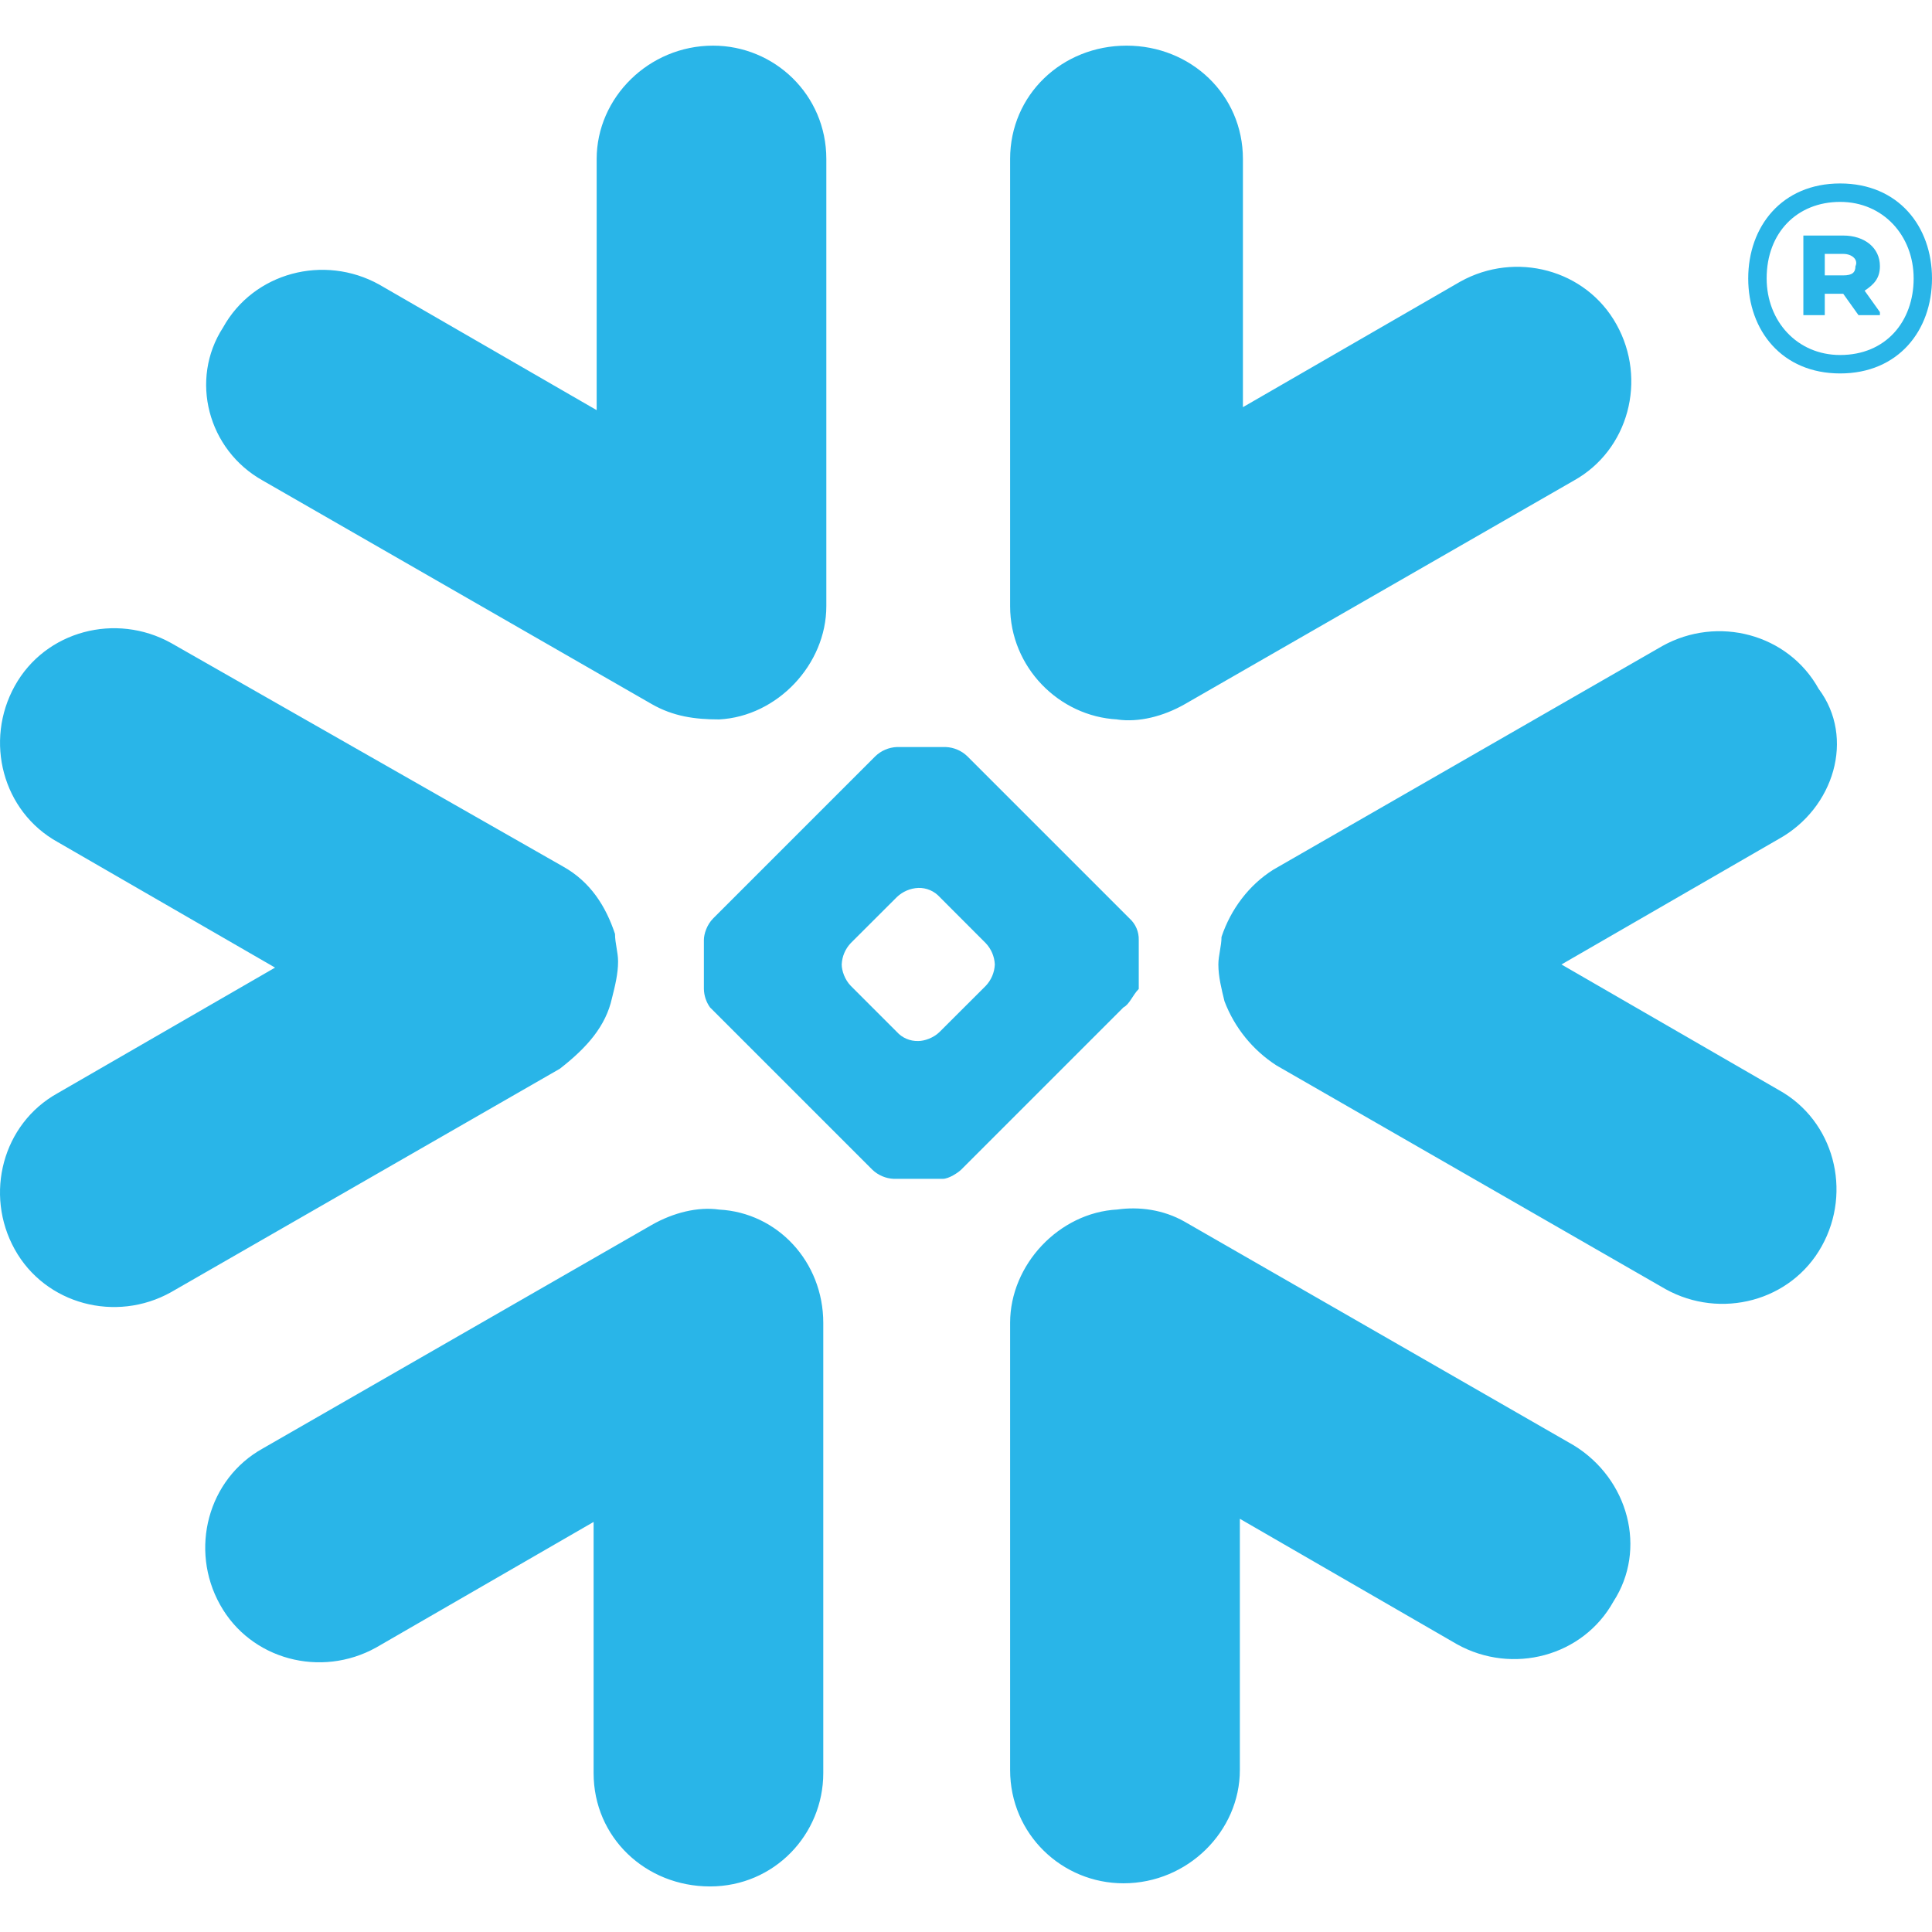
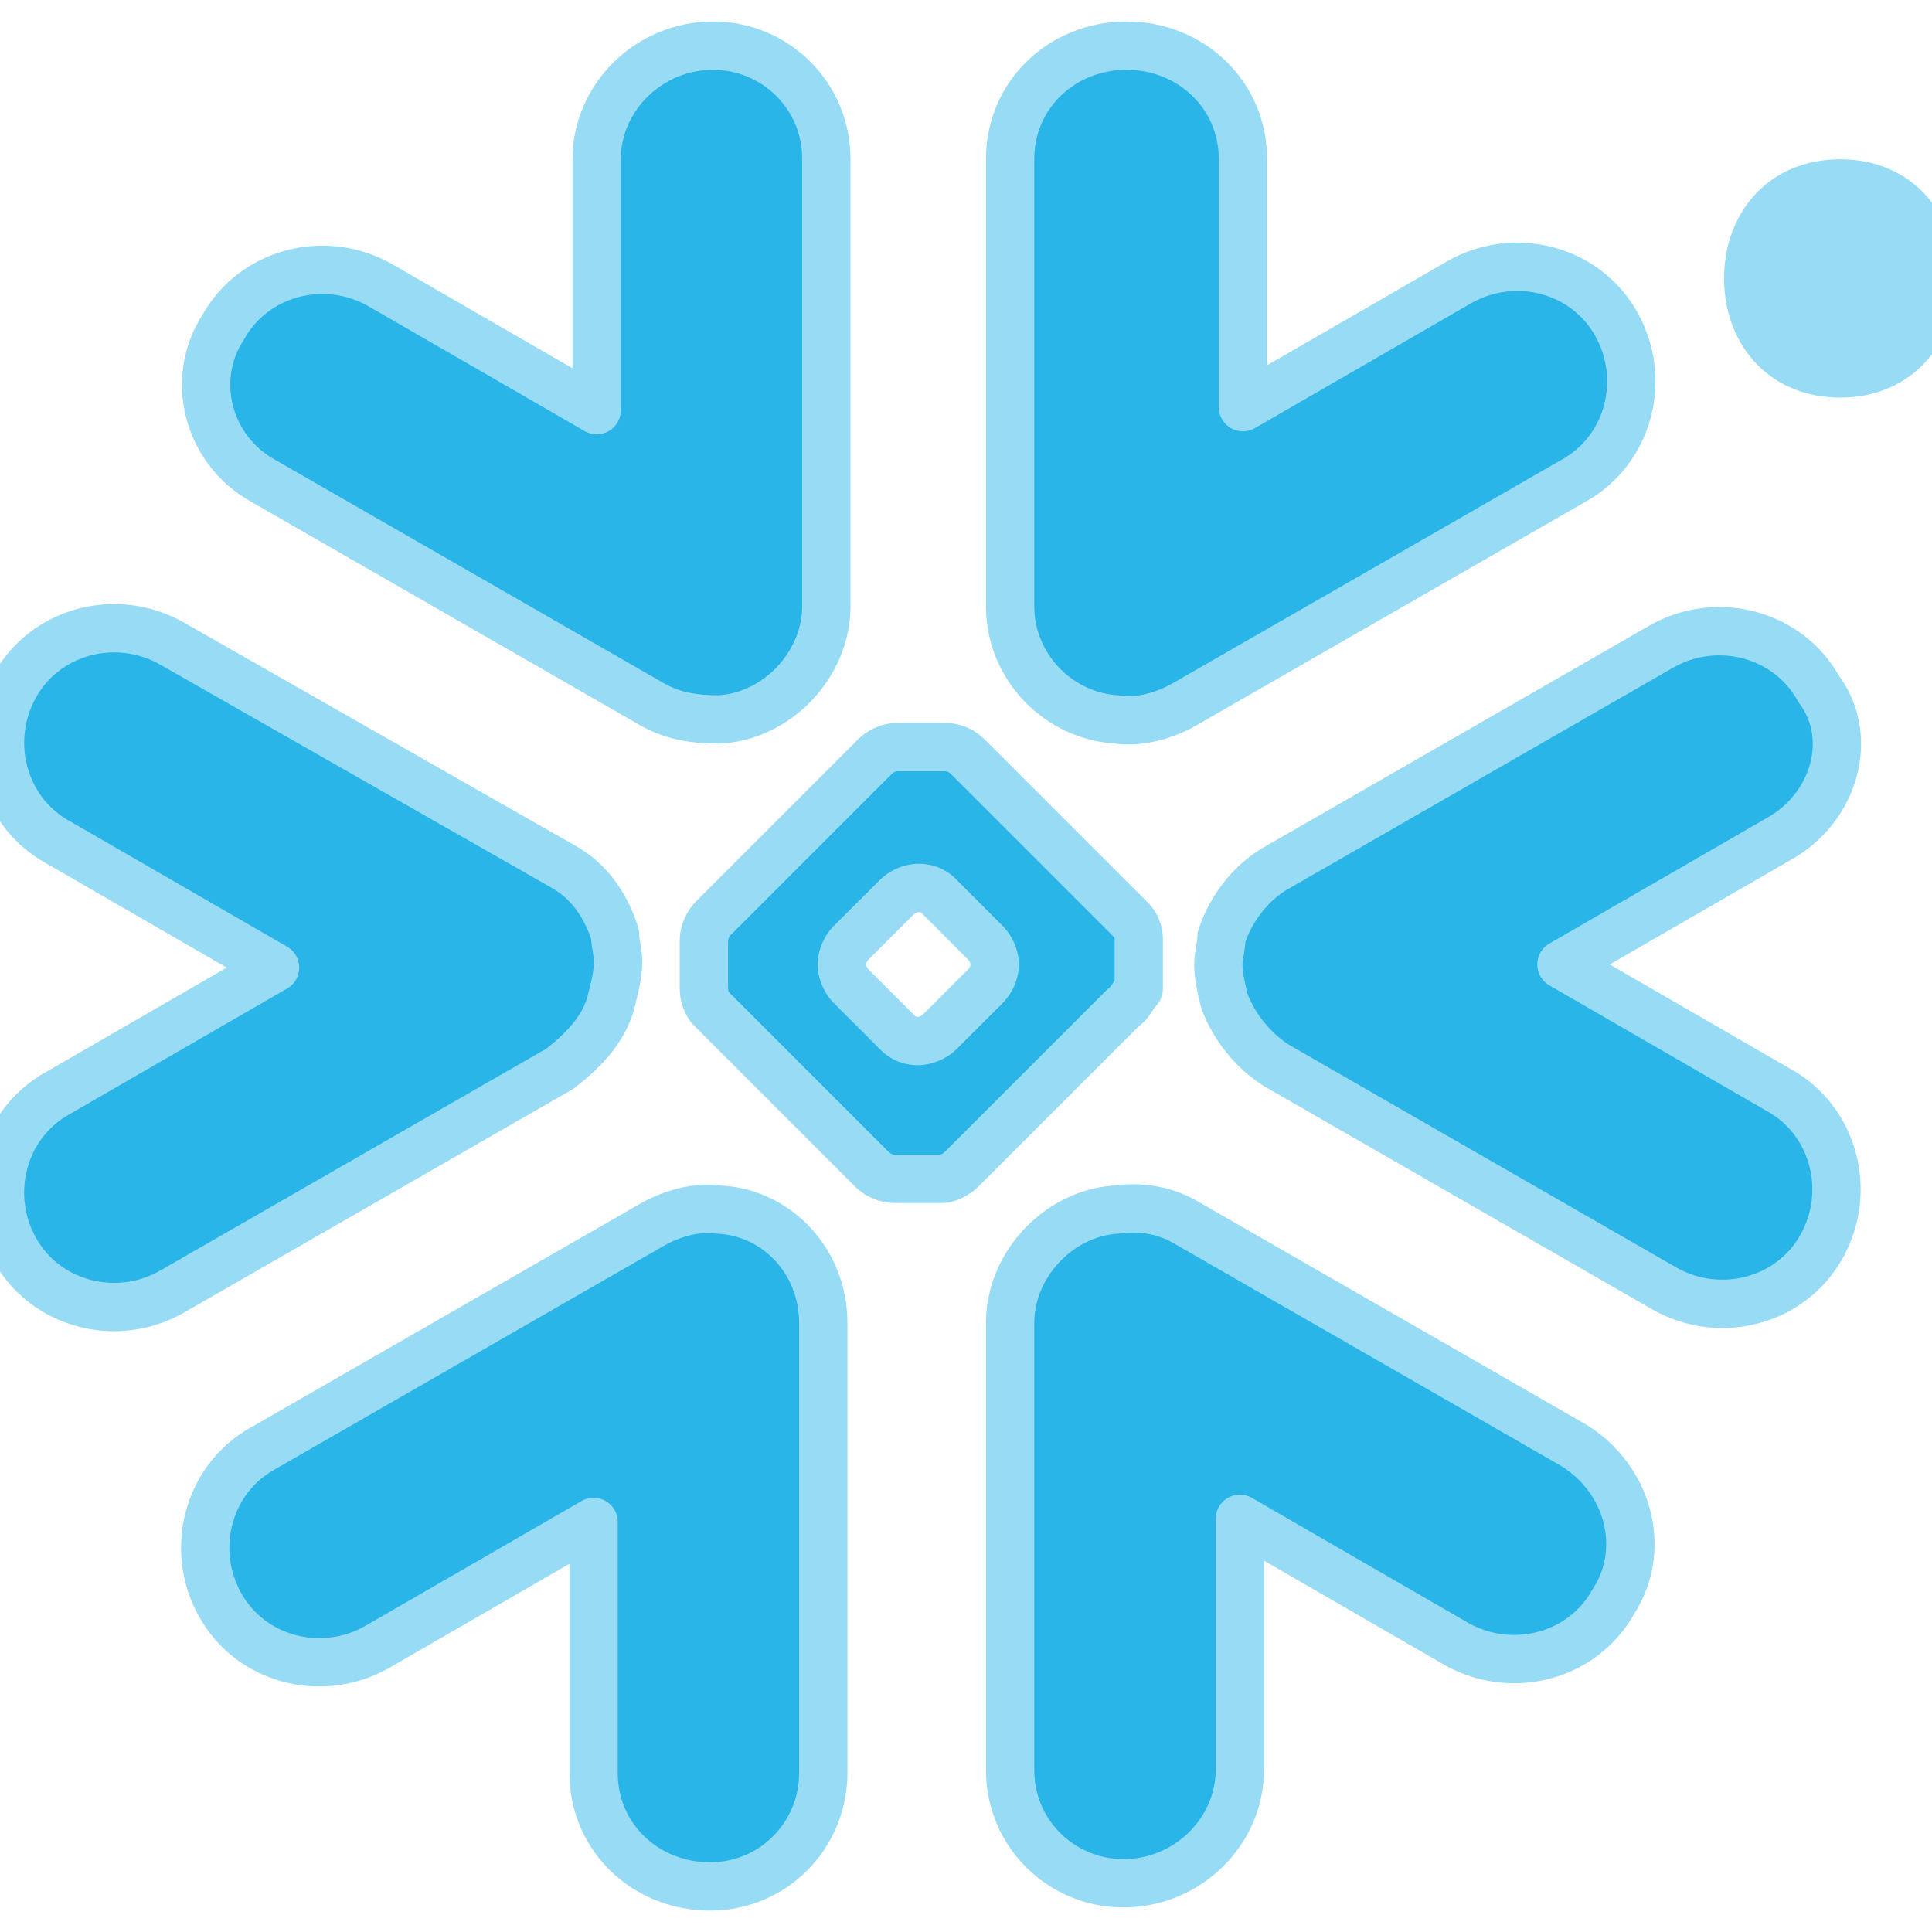
<svg xmlns="http://www.w3.org/2000/svg" viewBox="0 0 24 24" role="img" aria-label="Snowflake">
-   <style>@keyframes tss_snowflake_al{0%{opacity:0}5%,94%{opacity:1}99%,100%{opacity:0}}.tss_snowflake_al{animation:tss_snowflake_al 3.6s linear infinite}@keyframes tss_snowflake_mv{0%{transform:rotate(-75deg) scale(0.94)}40%{transform:rotate(6deg) scale(1.05)}54%,100%{transform:rotate(0) scale(1)}}.tss_snowflake_mv{transform-box:fill-box;transform-origin:50% 50%;animation:tss_snowflake_mv 3.6s cubic-bezier(.22,1,.36,1) infinite}@media (prefers-reduced-motion: reduce){.tss_snowflake_al,.tss_snowflake_mv{animation:none!important}.tss_snowflake_al{opacity:1!important}.tss_snowflake_mv{transform:none!important}}</style>
+   <style>@keyframes tss_snowflake_al{0%{opacity:0}4%,93%{opacity:1}99%,100%{opacity:0}}.tss_snowflake_al{animation:tss_snowflake_al 3.6s linear infinite}@keyframes tss_snowflake_fl{0%,42%{fill-opacity:.25}58%,100%{fill-opacity:1}}.tss_snowflake_fl{animation:tss_snowflake_fl 3.6s cubic-bezier(.22,1,.36,1) infinite}@keyframes tss_snowflake_tr{0%{stroke-dashoffset:100;stroke-opacity:1}44%{stroke-dashoffset:0;stroke-opacity:1}54%{stroke-opacity:1}64%,100%{stroke-opacity:0}}.tss_snowflake_tr{stroke-dasharray:100;animation:tss_snowflake_tr 3.6s cubic-bezier(.4,0,.2,1) infinite}@media (prefers-reduced-motion: reduce){.tss_snowflake_al,.tss_snowflake_fl,.tss_snowflake_tr{animation:none!important}.tss_snowflake_al{opacity:1!important}.tss_snowflake_fl{fill-opacity:1!important}.tss_snowflake_tr{stroke-opacity:0!important}}</style>
  <g class="tss_snowflake_al">
-     <g class="tss_snowflake_mv">
+     <g class="tss_snowflake_fl">
      <g transform="translate(0 0) scale(1)">
        <path fill="#29B5E8" fill-rule="evenodd" d="M24 3.459c0 .646-.418 1.18-1.141 1.18-.723 0-1.142-.534-1.142-1.18 0-.647.419-1.18 1.142-1.18.723 0 1.141.533 1.141 1.18zm-.228 0c0-.533-.38-.951-.913-.951s-.913.38-.913.95c0 .533.38.952.913.952.57 0 .913-.419.913-.951zm-1.37-.533h.495c.266 0 .456.152.456.38 0 .153-.076.229-.19.305l.19.266v.038h-.266l-.19-.266h-.229v.266h-.266zm.495.228h-.229v.267h.229c.114 0 .152-.038.152-.114.038-.077-.038-.153-.152-.153zM7.602 12.4c.038-.151.076-.304.076-.456 0-.114-.038-.228-.038-.342-.114-.343-.304-.647-.646-.838l-4.87-2.777c-.685-.38-1.56-.152-1.94.533-.381.685-.153 1.56.532 1.94l2.701 1.56-2.701 1.56c-.685.38-.913 1.256-.533 1.94.38.685 1.256.914 1.94.533l4.832-2.777c.343-.267.571-.533.647-.876zm1.332 2.626c-.266-.038-.57.038-.837.19l-4.832 2.777c-.685.38-.913 1.256-.532 1.94.38.686 1.255.914 1.94.533l2.701-1.56v3.12c0 .8.647 1.408 1.446 1.408.799 0 1.407-.647 1.407-1.408v-5.592c0-.761-.57-1.37-1.293-1.408zm4.946-6.088c.266.038.57-.038.837-.19l4.832-2.777c.685-.38.913-1.256.532-1.94-.38-.686-1.255-.914-1.94-.533l-2.701 1.56V1.975c0-.799-.647-1.408-1.446-1.408-.799 0-1.446.609-1.446 1.408V7.53c0 .76.609 1.37 1.332 1.407zM3.265 5.97l4.832 2.777c.266.152.533.19.837.19.723-.038 1.331-.684 1.331-1.407V1.975c0-.799-.646-1.408-1.407-1.408-.799 0-1.446.647-1.446 1.408v3.12l-2.701-1.56c-.685-.38-1.56-.152-1.94.533-.419.646-.19 1.521.494 1.902zm9.093 6.011a.412.412 0 00-.114-.266l-.57-.571a.346.346 0 00-.267-.114.412.412 0 00-.266.114l-.571.57a.411.411 0 00-.114.267c0 .076.038.19.114.267l.57.57a.345.345 0 00.267.114c.076 0 .19-.038.266-.114l.571-.57a.412.412 0 00.114-.267zm1.598.533L11.94 14.53c-.039.038-.153.114-.229.114h-.608a.411.411 0 01-.267-.114L8.82 12.514a.408.408 0 01-.076-.229v-.608c0-.076.038-.19.114-.267l2.016-2.016a.41.41 0 01.267-.114h.608a.41.41 0 01.267.114l2.016 2.016a.347.347 0 01.114.267v.608c-.076.077-.114.19-.19.229zm5.593 5.44l-4.832-2.777c-.266-.152-.57-.19-.837-.152-.723.038-1.332.684-1.332 1.408v5.554c0 .8.647 1.408 1.408 1.408.799 0 1.446-.647 1.446-1.408v-3.12l2.7 1.56c.686.38 1.561.152 1.941-.533.419-.646.19-1.521-.494-1.94zm2.549-7.533l-2.701 1.56 2.7 1.56c.686.38.914 1.256.533 1.94-.38.685-1.255.913-1.94.533l-4.832-2.778a1.644 1.644 0 01-.647-.798c-.037-.153-.076-.305-.076-.457 0-.114.039-.228.039-.342.114-.343.342-.647.646-.837l4.832-2.778c.685-.38 1.56-.152 1.94.533.457.609.19 1.484-.494 1.864" />
      </g>
    </g>
+     <path class="tss_snowflake_tr" pathLength="100" fill="none" stroke="#98DBF4" stroke-width=".6" stroke-linecap="round" stroke-linejoin="round" transform="translate(0 0) scale(1)" d="M24 3.459c0 .646-.418 1.18-1.141 1.18-.723 0-1.142-.534-1.142-1.18 0-.647.419-1.18 1.142-1.18.723 0 1.141.533 1.141 1.18zm-.228 0c0-.533-.38-.951-.913-.951s-.913.38-.913.95c0 .533.38.952.913.952.57 0 .913-.419.913-.951zm-1.37-.533h.495c.266 0 .456.152.456.38 0 .153-.076.229-.19.305l.19.266v.038h-.266l-.19-.266h-.229v.266h-.266zm.495.228h-.229v.267h.229c.114 0 .152-.038.152-.114.038-.077-.038-.153-.152-.153zM7.602 12.4c.038-.151.076-.304.076-.456 0-.114-.038-.228-.038-.342-.114-.343-.304-.647-.646-.838l-4.87-2.777c-.685-.38-1.56-.152-1.94.533-.381.685-.153 1.56.532 1.94l2.701 1.56-2.701 1.56c-.685.38-.913 1.256-.533 1.94.38.685 1.256.914 1.94.533l4.832-2.777c.343-.267.571-.533.647-.876zm1.332 2.626c-.266-.038-.57.038-.837.19l-4.832 2.777c-.685.38-.913 1.256-.532 1.94.38.686 1.255.914 1.94.533l2.701-1.56v3.12c0 .8.647 1.408 1.446 1.408.799 0 1.407-.647 1.407-1.408v-5.592c0-.761-.57-1.37-1.293-1.408zm4.946-6.088c.266.038.57-.038.837-.19l4.832-2.777c.685-.38.913-1.256.532-1.94-.38-.686-1.255-.914-1.94-.533l-2.701 1.56V1.975c0-.799-.647-1.408-1.446-1.408-.799 0-1.446.609-1.446 1.408V7.53c0 .76.609 1.37 1.332 1.407zM3.265 5.97l4.832 2.777c.266.152.533.19.837.19.723-.038 1.331-.684 1.331-1.407V1.975c0-.799-.646-1.408-1.407-1.408-.799 0-1.446.647-1.446 1.408v3.12l-2.701-1.56c-.685-.38-1.56-.152-1.94.533-.419.646-.19 1.521.494 1.902zm9.093 6.011a.412.412 0 00-.114-.266l-.57-.571a.346.346 0 00-.267-.114.412.412 0 00-.266.114l-.571.57a.411.411 0 00-.114.267c0 .076.038.19.114.267l.57.57a.345.345 0 00.267.114c.076 0 .19-.038.266-.114l.571-.57a.412.412 0 00.114-.267zm1.598.533L11.94 14.53c-.039.038-.153.114-.229.114h-.608a.411.411 0 01-.267-.114L8.82 12.514a.408.408 0 01-.076-.229v-.608c0-.076.038-.19.114-.267l2.016-2.016a.41.41 0 01.267-.114h.608a.41.41 0 01.267.114l2.016 2.016a.347.347 0 01.114.267v.608c-.076.077-.114.19-.19.229zm5.593 5.44l-4.832-2.777c-.266-.152-.57-.19-.837-.152-.723.038-1.332.684-1.332 1.408v5.554c0 .8.647 1.408 1.408 1.408.799 0 1.446-.647 1.446-1.408v-3.12l2.7 1.56c.686.38 1.561.152 1.941-.533.419-.646.19-1.521-.494-1.94zm2.549-7.533l-2.701 1.56 2.7 1.56c.686.38.914 1.256.533 1.94-.38.685-1.255.913-1.94.533l-4.832-2.778a1.644 1.644 0 01-.647-.798c-.037-.153-.076-.305-.076-.457 0-.114.039-.228.039-.342.114-.343.342-.647.646-.837l4.832-2.778c.685-.38 1.56-.152 1.94.533.457.609.19 1.484-.494 1.864" />
  </g>
</svg>
